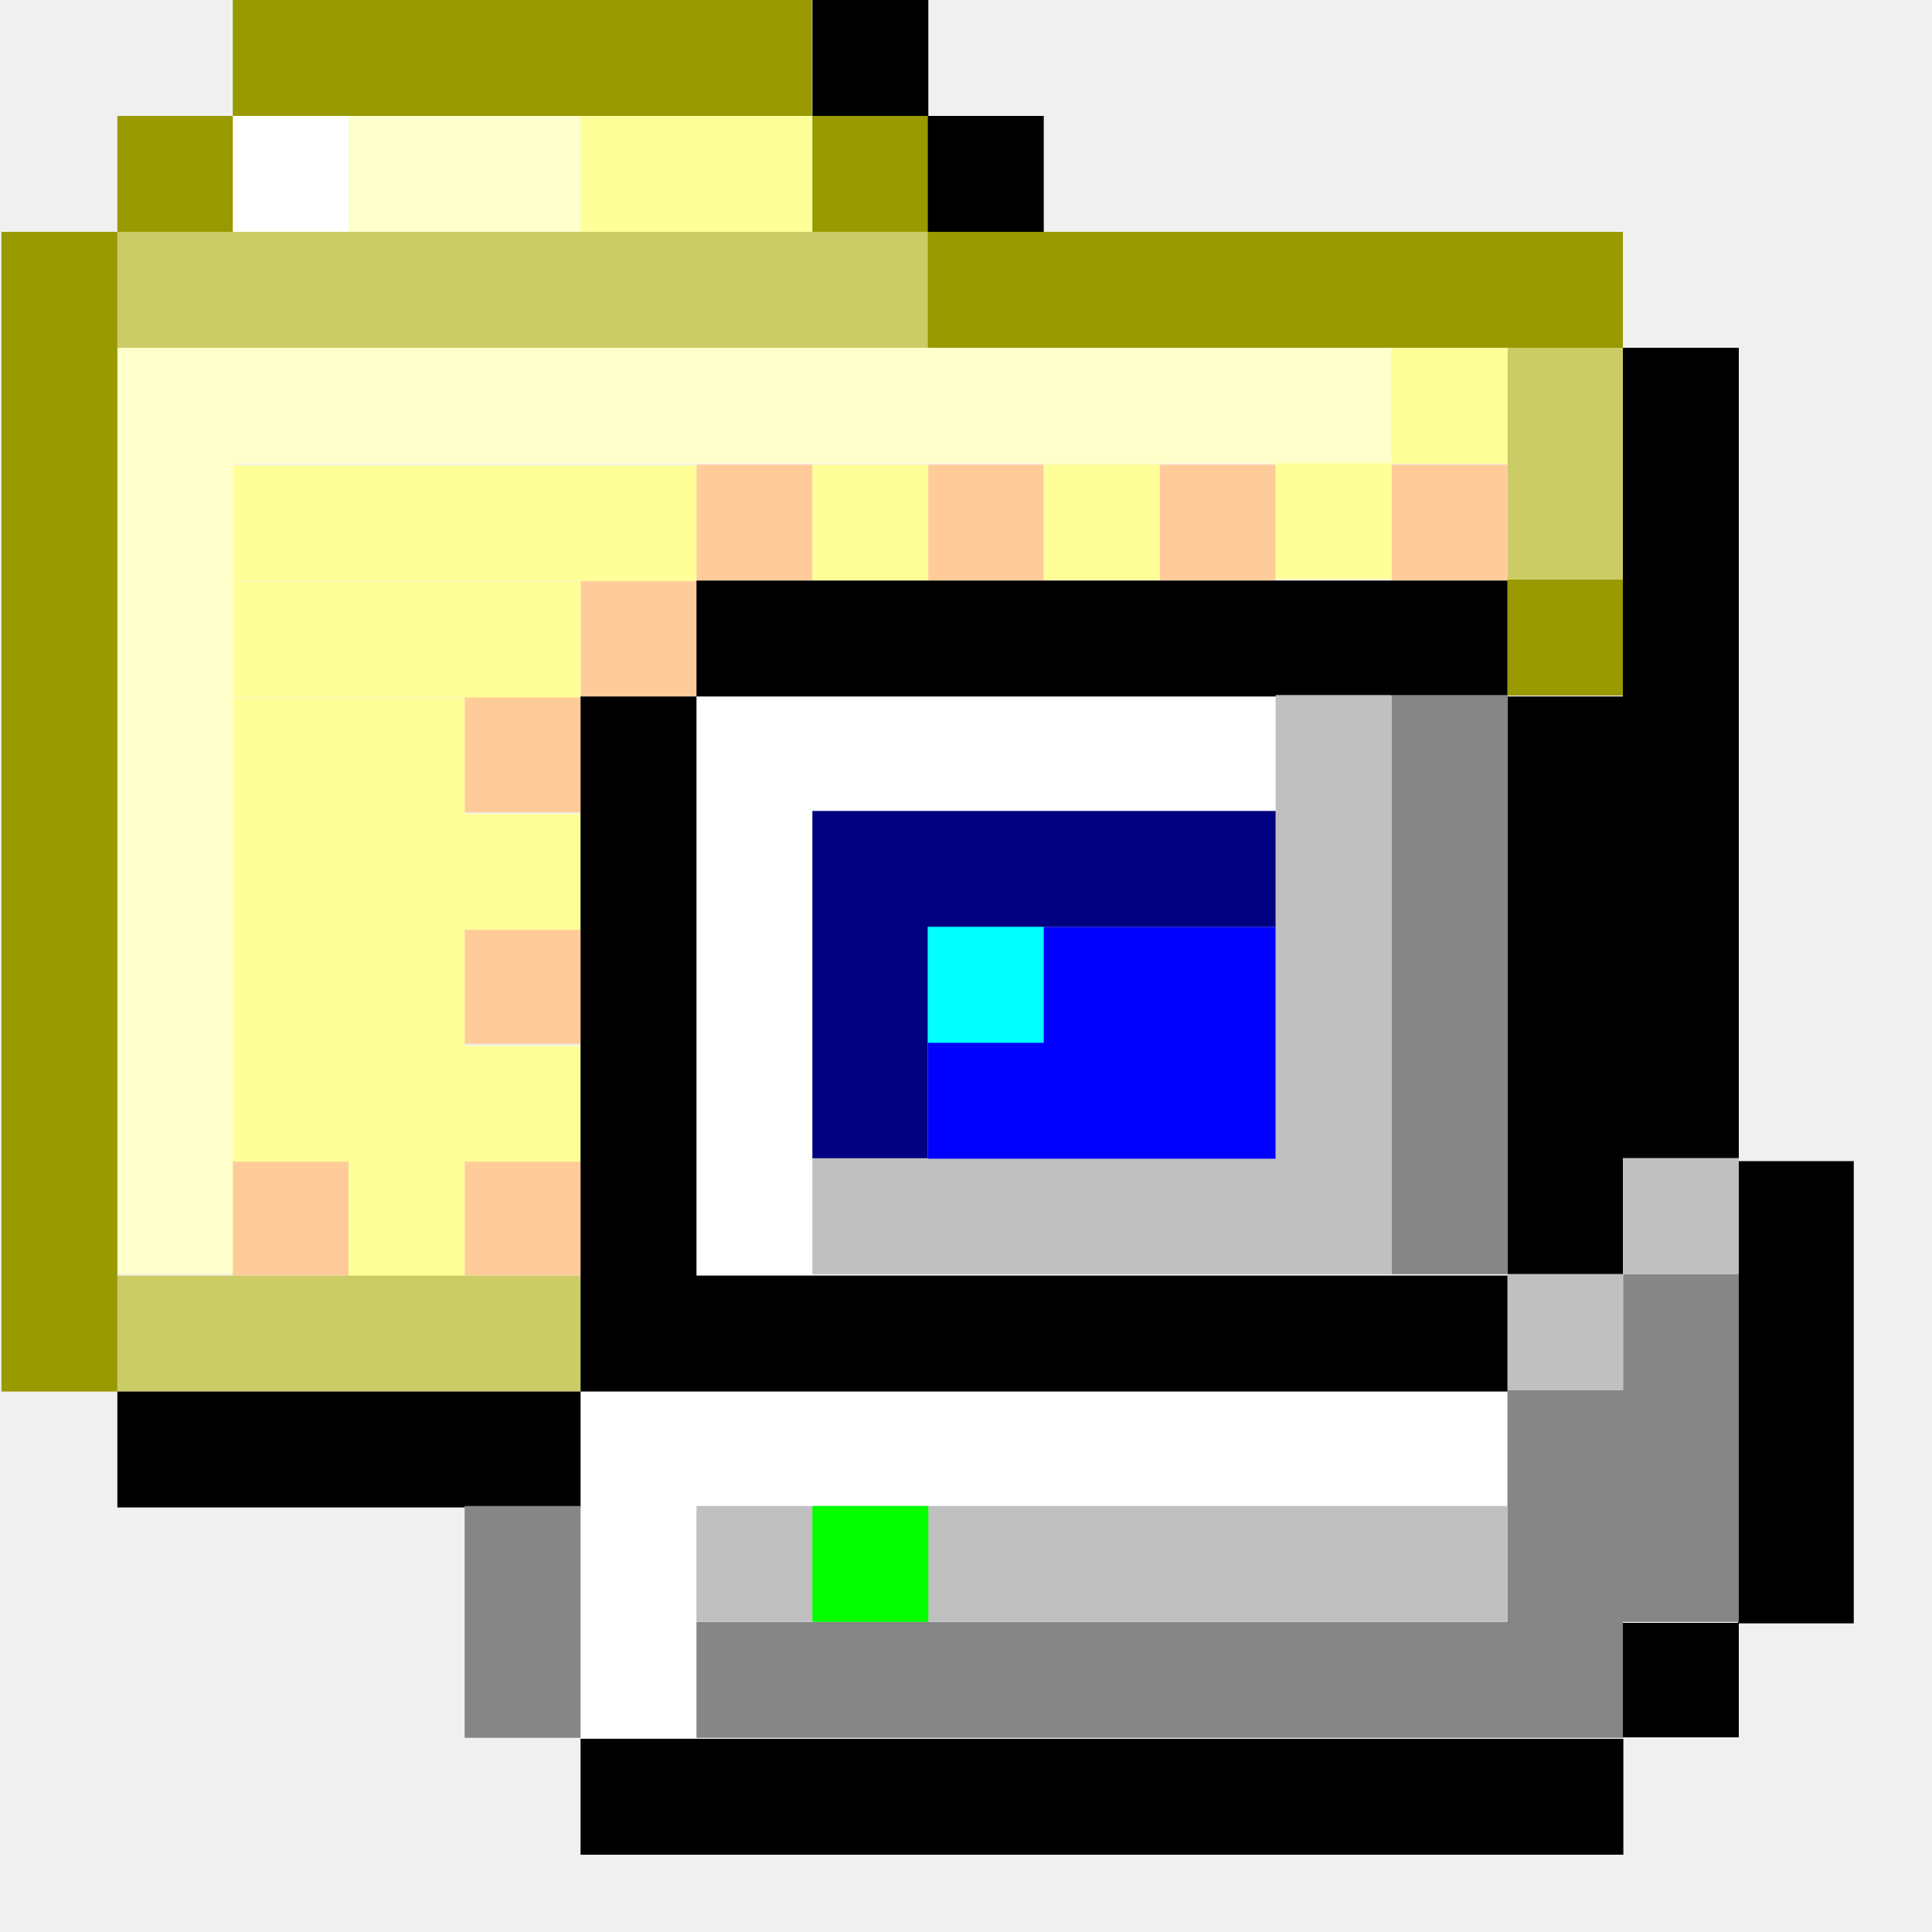
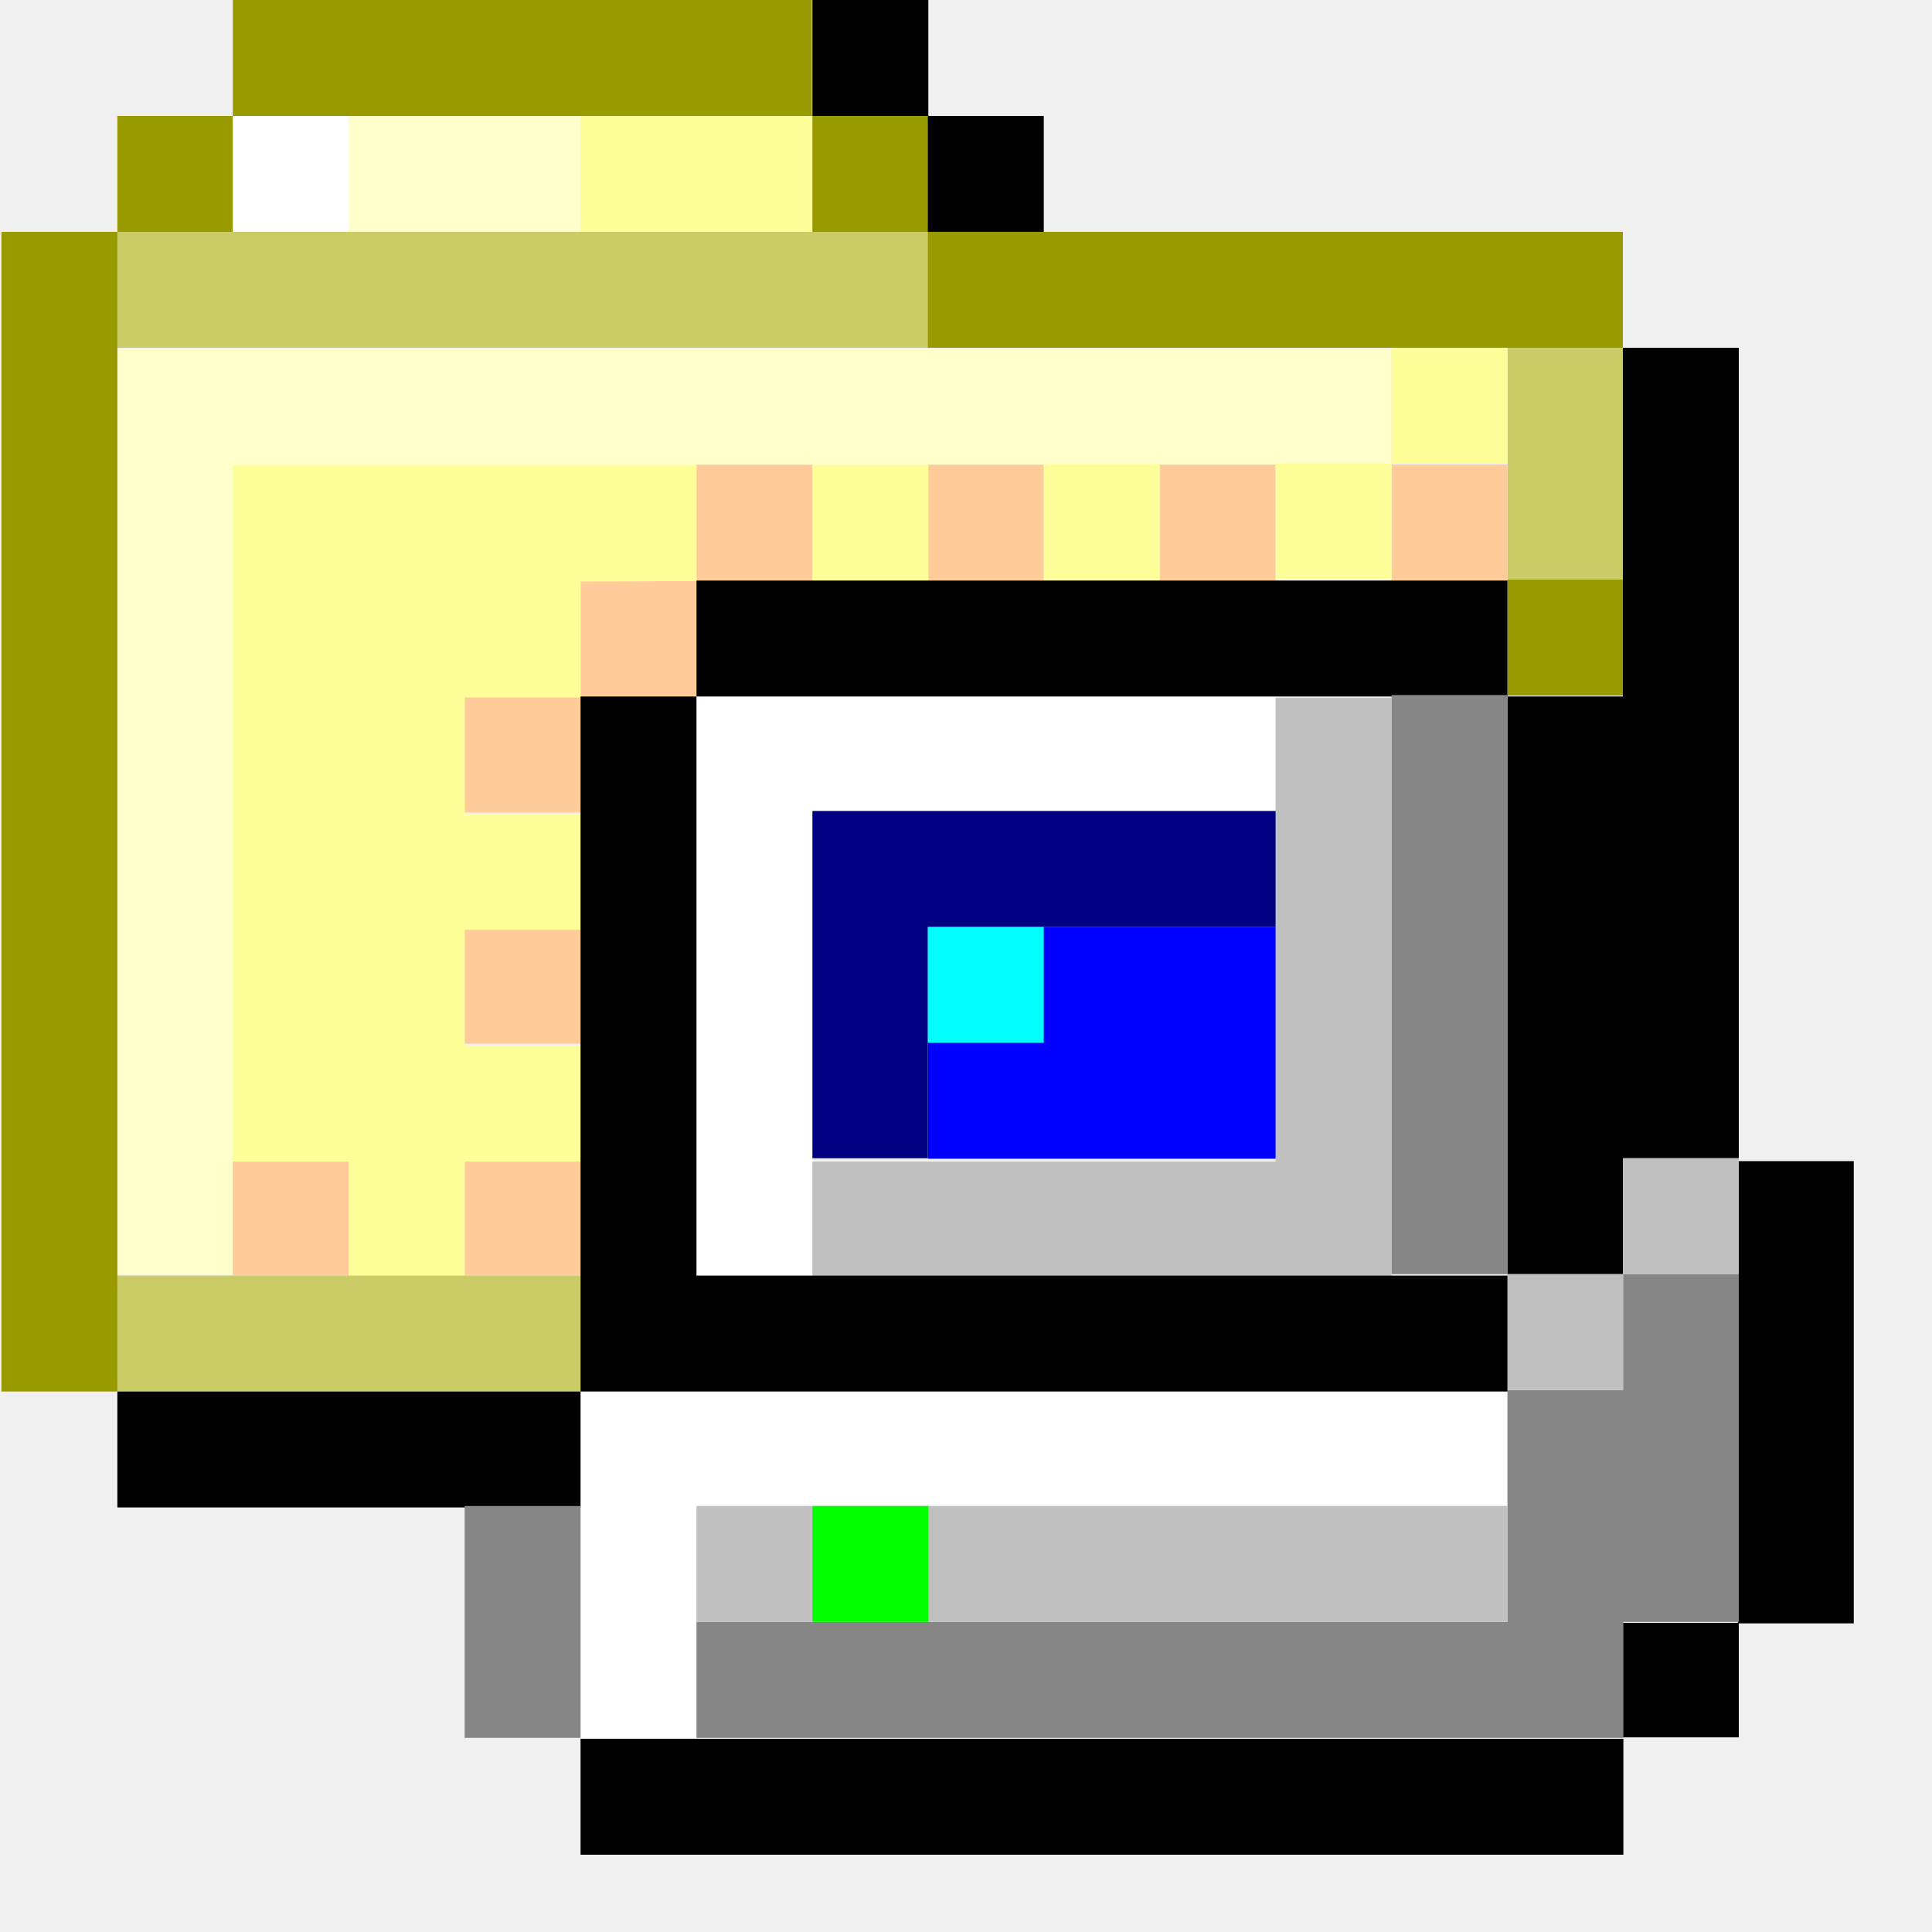
<svg xmlns="http://www.w3.org/2000/svg" width="100%" height="100%" viewBox="0 0 4 4" version="1.1" xml:space="preserve" style="fill-rule:evenodd;clip-rule:evenodd;stroke-linejoin:round;stroke-miterlimit:2;">
  <rect x="0.243" y="0.24" width="0.24" height="0.24" style="fill:#990;" />
  <rect x="0.482" y="0.24" width="0.24" height="0.24" style="fill:#fff;" />
  <path d="M1.202,2.88l-0,0.718l0.24,-0l-0,-0.478l1.68,-0l-0,-0.24l-1.92,-0Z" style="fill:#fff;" />
  <path d="M1.442,1.44l-0,1.2l0.24,-0l-0,-0.96l0.96,-0l-0,-0.24l-1.2,-0Z" style="fill:#fff;" />
  <rect x="0.243" y="0.48" width="1.679" height="0.24" style="fill:#cc6;" />
  <rect x="3.121" y="0.72" width="0.24" height="0.481" style="fill:#cc6;" />
  <rect x="0.482" y="0" width="1.199" height="0.24" style="fill:#990;" />
  <rect x="0.722" y="0.24" width="0.48" height="0.24" style="fill:#ffc;" />
-   <rect x="0.243" y="0.72" width="2.638" height="0.24" style="fill:#ffc;" />
-   <rect x="0.243" y="0.959" width="0.24" height="1.679" style="fill:#ffc;" />
+   <path d="M2.881,0.723l-2.638,0l-0,1.915l0.239,0l0,-1.675l2.399,0l-0,-0.24Z" style="fill:#ffc;" />
  <rect x="1.202" y="0.24" width="0.48" height="0.24" style="fill:#ff9;" />
  <rect x="2.881" y="0.72" width="0.24" height="0.24" style="fill:#ff9;" />
  <rect x="2.881" y="0.962" width="0.24" height="0.24" style="fill:#fc9;" />
  <rect x="2.401" y="0.962" width="0.24" height="0.24" style="fill:#fc9;" />
  <rect x="1.921" y="0.962" width="0.24" height="0.24" style="fill:#fc9;" />
  <rect x="1.442" y="0.962" width="0.24" height="0.24" style="fill:#fc9;" />
  <rect x="0.962" y="1.442" width="0.24" height="0.24" style="fill:#fc9;" />
  <rect x="1.202" y="1.202" width="0.24" height="0.24" style="fill:#fc9;" />
  <rect x="0.962" y="1.921" width="0.24" height="0.24" style="fill:#fc9;" />
  <rect x="0.962" y="2.401" width="0.24" height="0.24" style="fill:#fc9;" />
  <rect x="0.482" y="2.401" width="0.24" height="0.24" style="fill:#fc9;" />
  <rect x="2.641" y="0.959" width="0.24" height="0.24" style="fill:#ff9;" />
  <rect x="2.161" y="0.961" width="0.24" height="0.24" style="fill:#ff9;" />
  <rect x="1.682" y="0.962" width="0.24" height="0.24" style="fill:#ff9;" />
-   <path d="M0.962,2.405l-0.24,-0l0,0.24l0.24,-0l0,-0.24Zm-0.48,-0.72l0,0.72l0.72,-0l-0,-0.24l-0.24,-0l0,-0.24l0.24,0l-0,-0.24l-0.72,0Zm0.48,-0.24l-0.48,0l0,0.24l0.48,0l0,-0.24Zm0.24,-0.241l-0.72,0l0,0.24l0.72,0l-0,-0.24Zm0.24,-0.241l-0.96,0l0,0.24l0.96,0l-0,-0.24Z" style="fill:#ff9;" />
+   <path d="M0.722,2.405l0,0.24l0.24,-0l0,-0.24l0.24,-0l-0,-0.24l-0.24,-0l0,-0.24l0.24,0l-0,-0.24l-0.24,0l0,-0.241l0.24,0l-0,-0.24l0.24,-0.001l-0,-0.24l-0.96,0l0,1.442l0.24,-0Z" style="fill:#ff9;" />
  <rect x="1.682" y="0.24" width="0.24" height="0.24" style="fill:#990;" />
  <rect x="1.921" y="0.48" width="1.439" height="0.24" style="fill:#990;" />
  <rect x="3.121" y="1.2" width="0.24" height="0.24" style="fill:#990;" />
  <rect x="1.921" y="0.24" width="0.24" height="0.24" />
  <rect x="1.442" y="1.202" width="1.679" height="0.24" />
  <rect x="0.243" y="2.641" width="0.959" height="0.24" style="fill:#cc6;" />
  <rect x="0.243" y="2.881" width="0.959" height="0.24" />
  <rect x="0.003" y="0.48" width="0.24" height="2.401" style="fill:#990;" />
  <path d="M3.36,2.638l0,-0.24l0.24,0l0,-1.678l-0.24,-0l0,0.722l-0.239,-0l-0,1.196l0.239,0Z" />
  <rect x="3.36" y="3.36" width="0.24" height="0.237" />
  <rect x="3.598" y="2.404" width="0.24" height="0.957" />
  <rect x="2.881" y="1.439" width="0.24" height="1.199" style="fill:#868686;" />
-   <path d="M3.36,2.878l-0.239,0l-0,0.72l0.239,-0l0,-0.72Zm-0.239,0.48l-1.679,-0l-0,0.24l1.679,-0l-0,-0.24Zm0.479,-0.72l-0.24,0l0,0.72l0.24,-0l0,-0.72Z" style="fill:#868686;" />
+   <path d="M3.361,3.358l0.239,-0l0,-0.72l-0.24,0l0,0.24l-0.239,0l-0,0.48l-1.679,-0l-0,0.24l1.919,-0l-0,-0.24Zm-0.001,-0l0,-0l0,-0Z" style="fill:#868686;" />
  <rect x="0.962" y="3.118" width="0.24" height="0.48" style="fill:#868686;" />
-   <path d="M2.881,1.439l-0.24,0l-0,1.199l0.24,0l-0,-1.199Zm-0.24,0.959l-0.959,0l-0,0.24l0.959,0l-0,-0.24Z" style="fill:#c0c0c0;" />
+   <path d="M2.881,2.405l-0,-0.96l-0.24,0l-0,0.96l-0.959,-0l-0,0.24l1.199,-0l-0,-0.24l-0,-0Z" style="fill:#c0c0c0;" />
  <rect x="3.36" y="2.398" width="0.24" height="0.24" style="fill:#c0c0c0;" />
  <rect x="3.121" y="2.638" width="0.24" height="0.24" style="fill:#c0c0c0;" />
  <rect x="1.442" y="3.118" width="1.679" height="0.24" style="fill:#c0c0c0;" />
  <rect x="1.921" y="1.919" width="0.72" height="0.48" style="fill:#00f;" />
  <path d="M1.682,2.398l-0,-0.719l0.959,-0l-0,0.24l-0.72,-0l0,0.479l-0.239,0Z" style="fill:#000080;" />
  <rect x="1.921" y="1.919" width="0.24" height="0.24" style="fill:#01ffff;" />
  <rect x="1.682" y="3.118" width="0.24" height="0.24" style="fill:#01ff00;" />
  <path d="M1.202,2.881l1.919,-0l-0,-0.24l-1.679,-0l-0,-1.199l-0.24,-0l-0,1.439Z" />
  <rect x="1.202" y="3.6" width="2.159" height="0.24" />
  <rect x="1.682" y="0" width="0.24" height="0.24" />
</svg>
